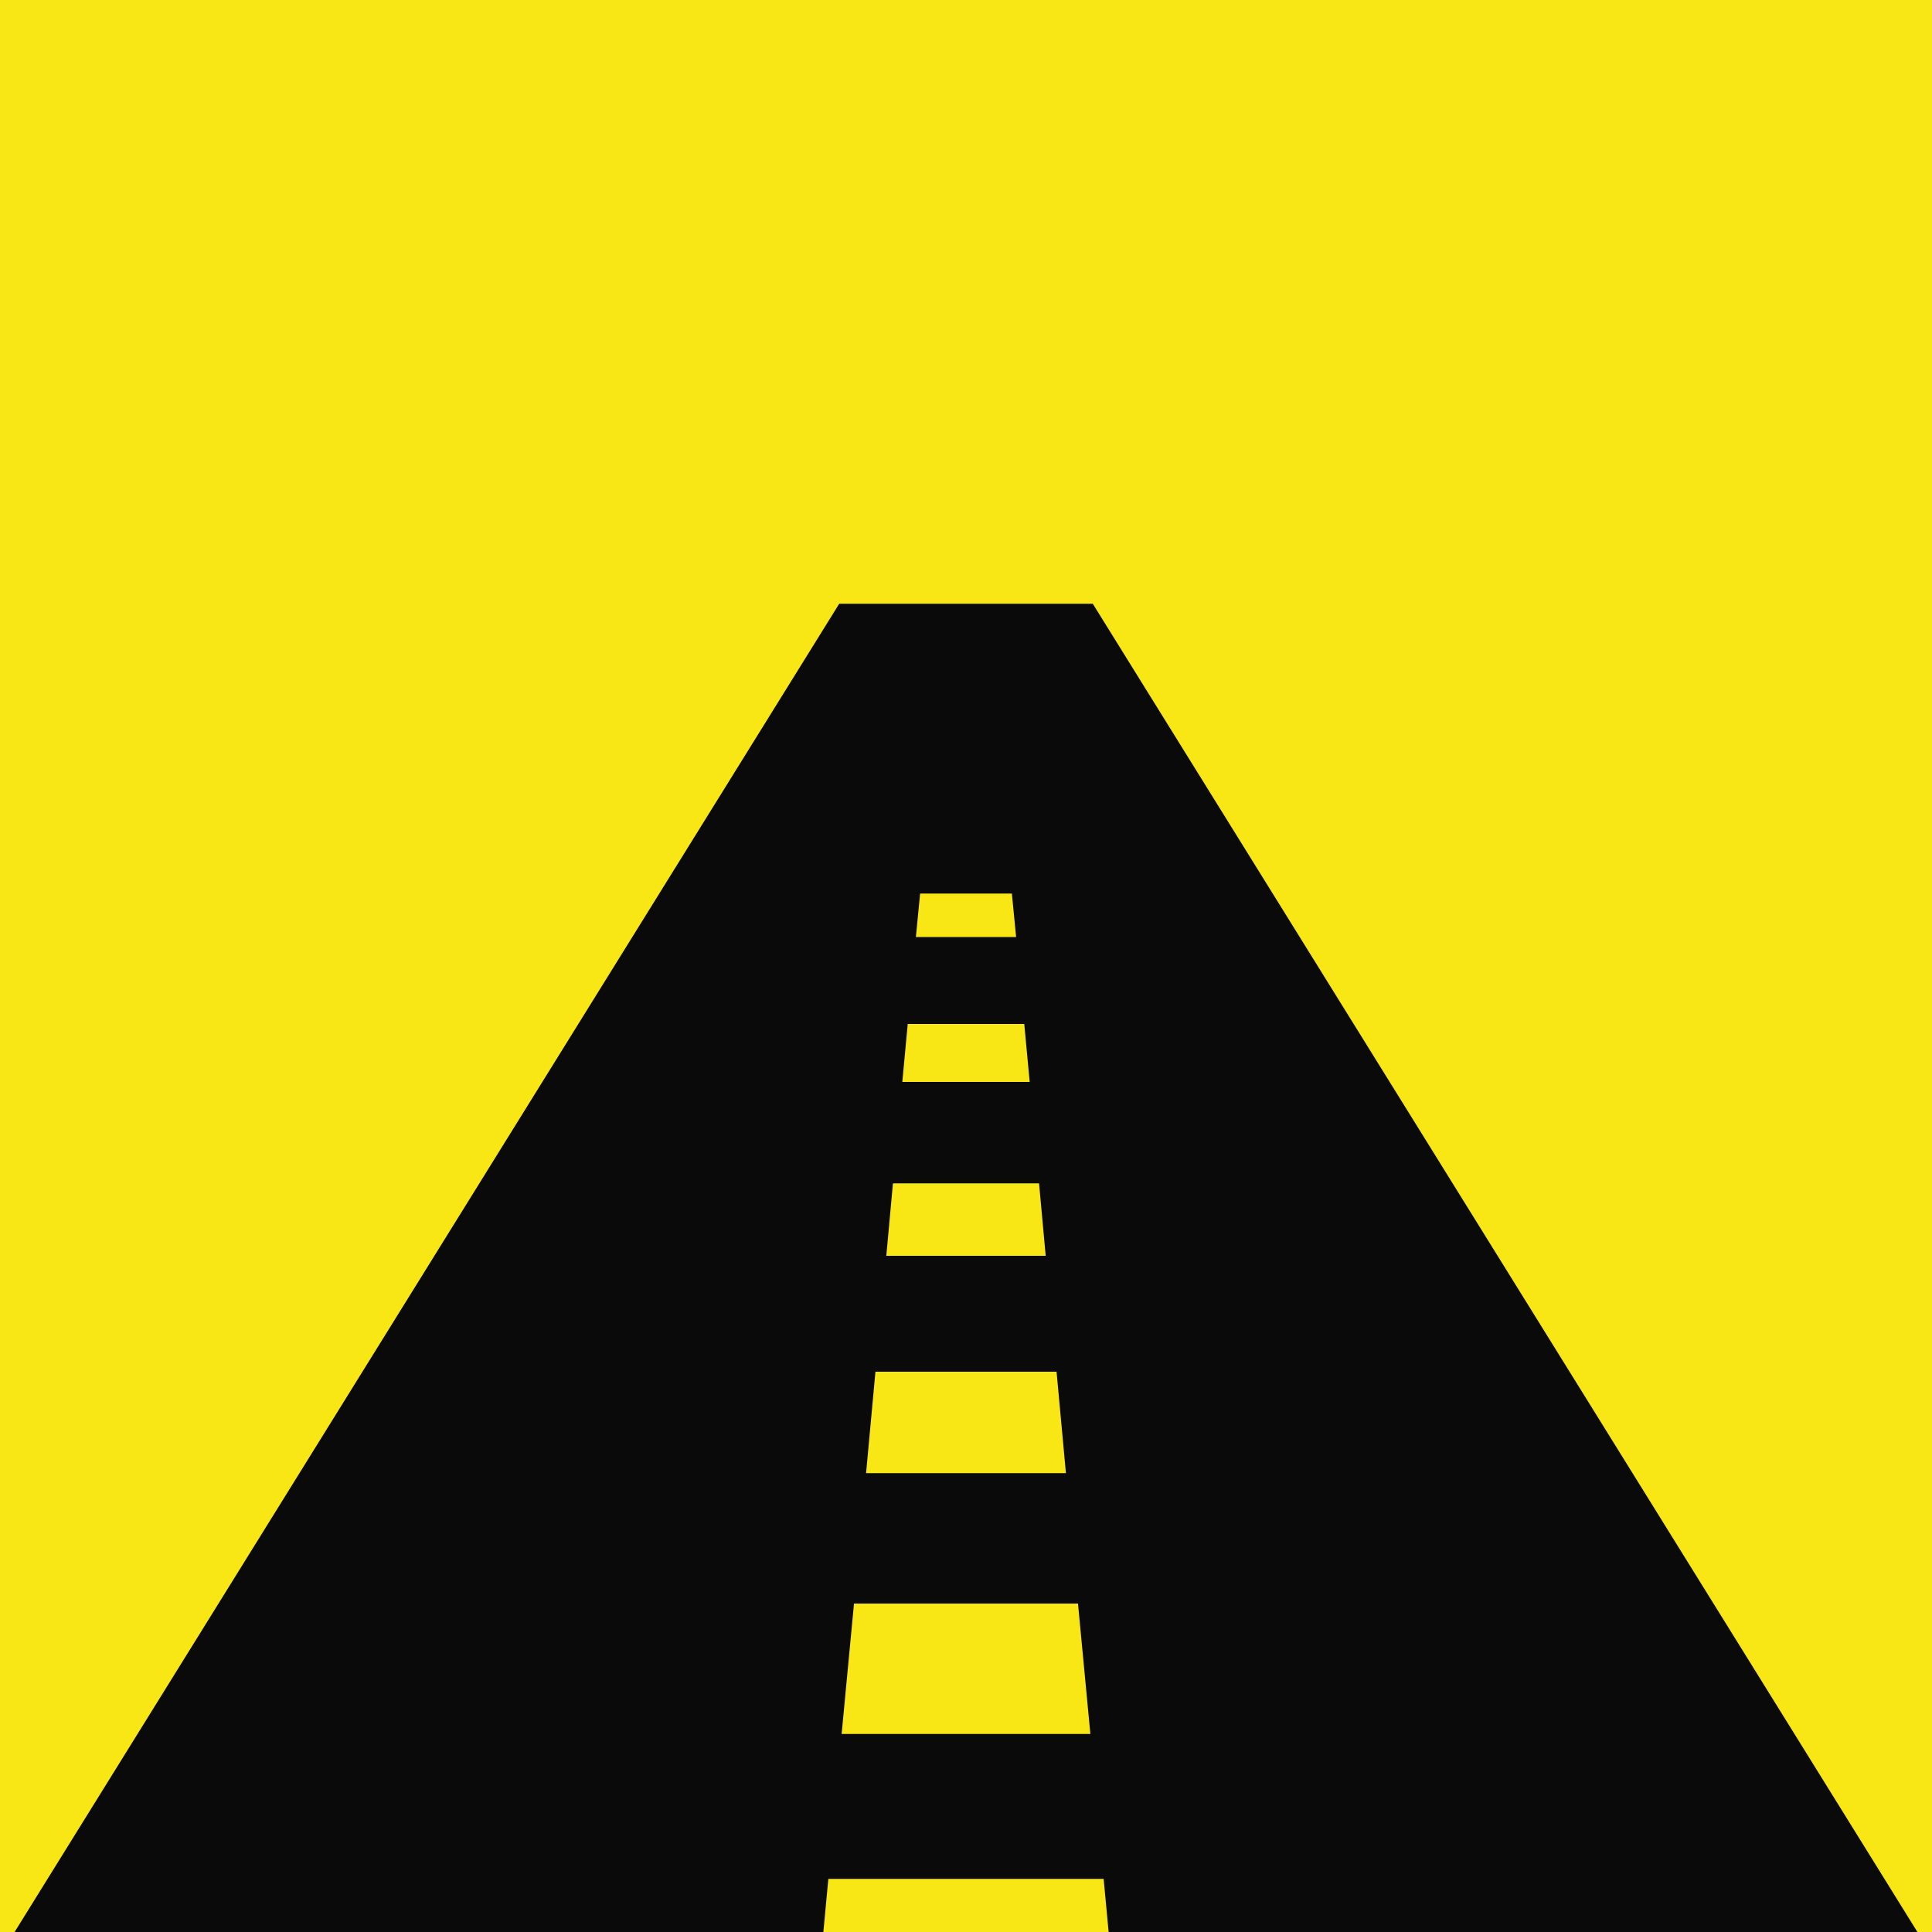
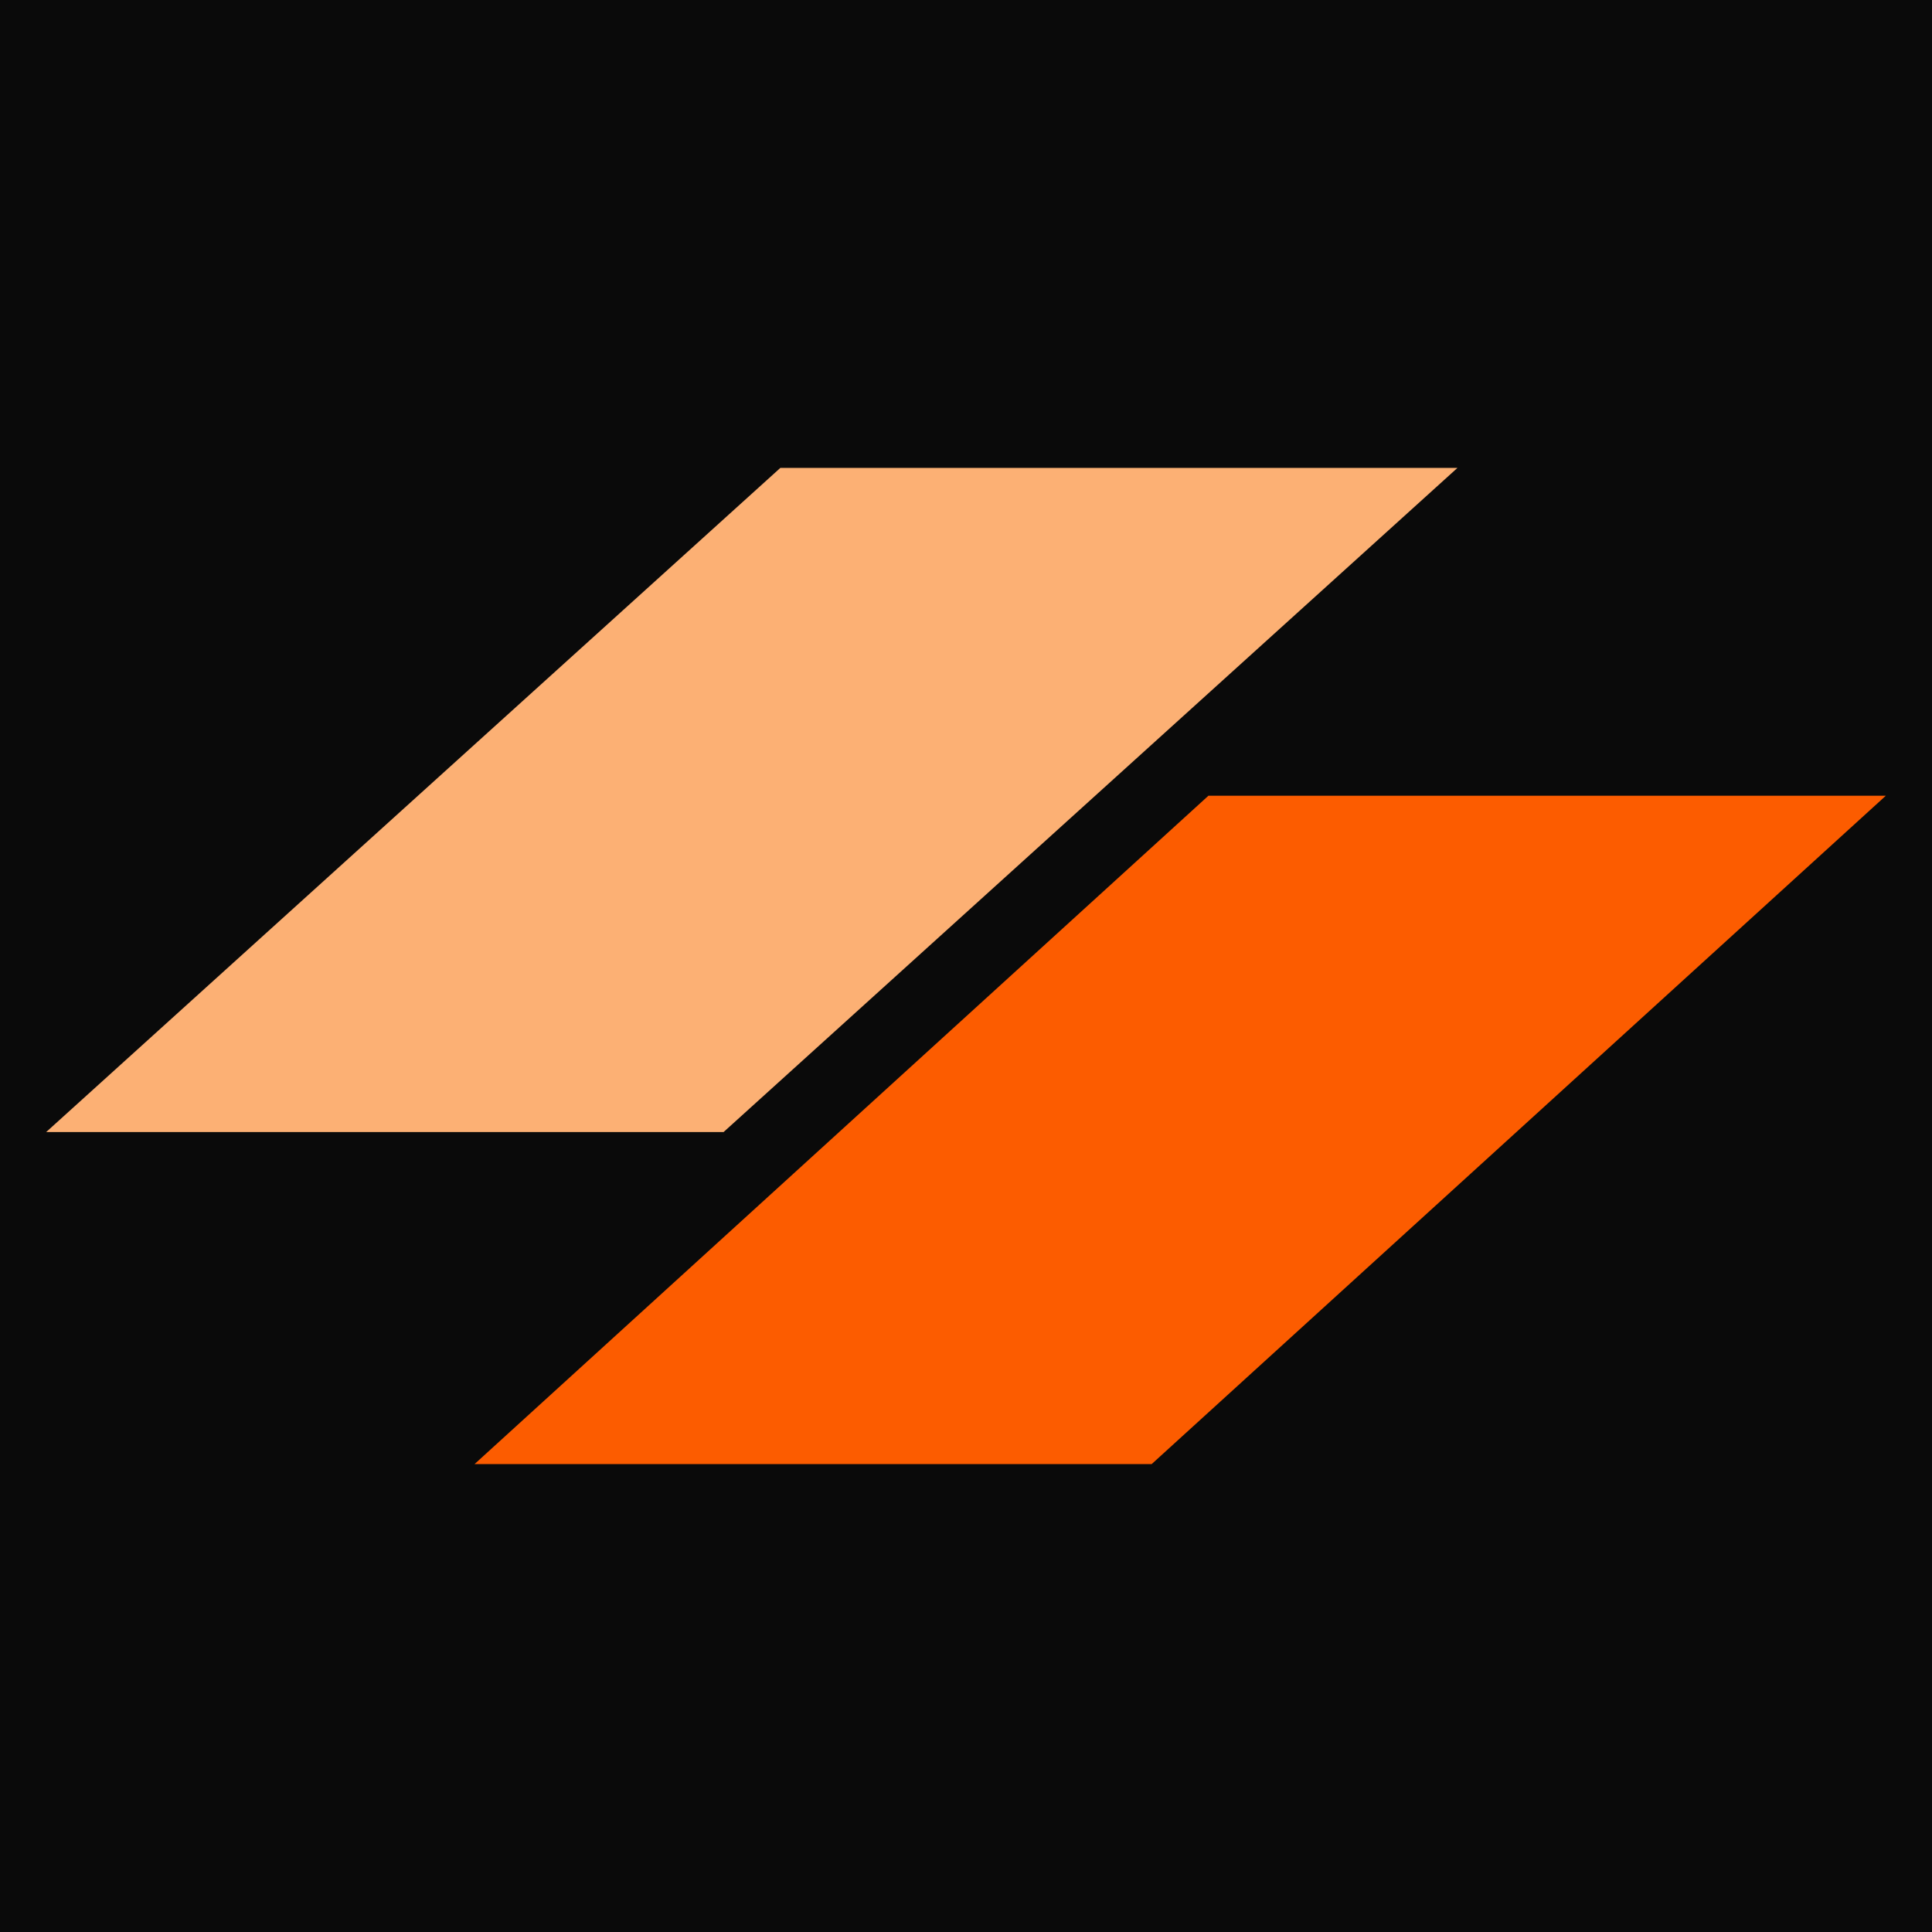
<svg xmlns="http://www.w3.org/2000/svg" viewBox="0 0 64.00 64.00" width="64" height="64" role="img" aria-labelledby="t">
-   <clipPath id="ab">
-     <rect x="0.00" y="0.00" width="64.00" height="64.00" rx="0" />
-   </clipPath>
-   <rect x="0.00" y="0.00" width="64.00" height="64.00" rx="0" fill="#f9e615" />
-   <g clip-path="url(#ab)">
-     <polygon points="-2.00,68.00 66.00,68.00 36.20,20.00 27.80,20.00" fill="#0a0a0a" />
-     <polygon points="26.90,68.00 37.10,68.00 36.56,62.24 27.44,62.24" fill="#f9e615" />
-     <polygon points="27.88,57.44 36.12,57.44 35.71,53.12 28.29,53.12" fill="#f9e615" />
-     <polygon points="28.69,48.80 35.31,48.80 35.00,45.44 29.00,45.44" fill="#f9e615" />
-     <polygon points="29.36,41.60 34.64,41.60 34.42,39.20 29.58,39.20" fill="#f9e615" />
-     <polygon points="29.89,35.84 34.11,35.84 33.93,33.92 30.07,33.92" fill="#f9e615" />
-     <polygon points="30.34,31.04 33.66,31.04 33.52,29.60 30.48,29.60" fill="#f9e615" />
-   </g>
+   <rect width="64" height="64" fill="#0a0a0a" />
+   <polygon points="25.85,15.50 48.28,15.50 23.97,37.50 1.53,37.50" fill="#fcb074" />
+   <polygon points="40.03,26.36 62.47,26.36 38.15,48.50 15.72,48.50" fill="#fc5c00" />
</svg>
